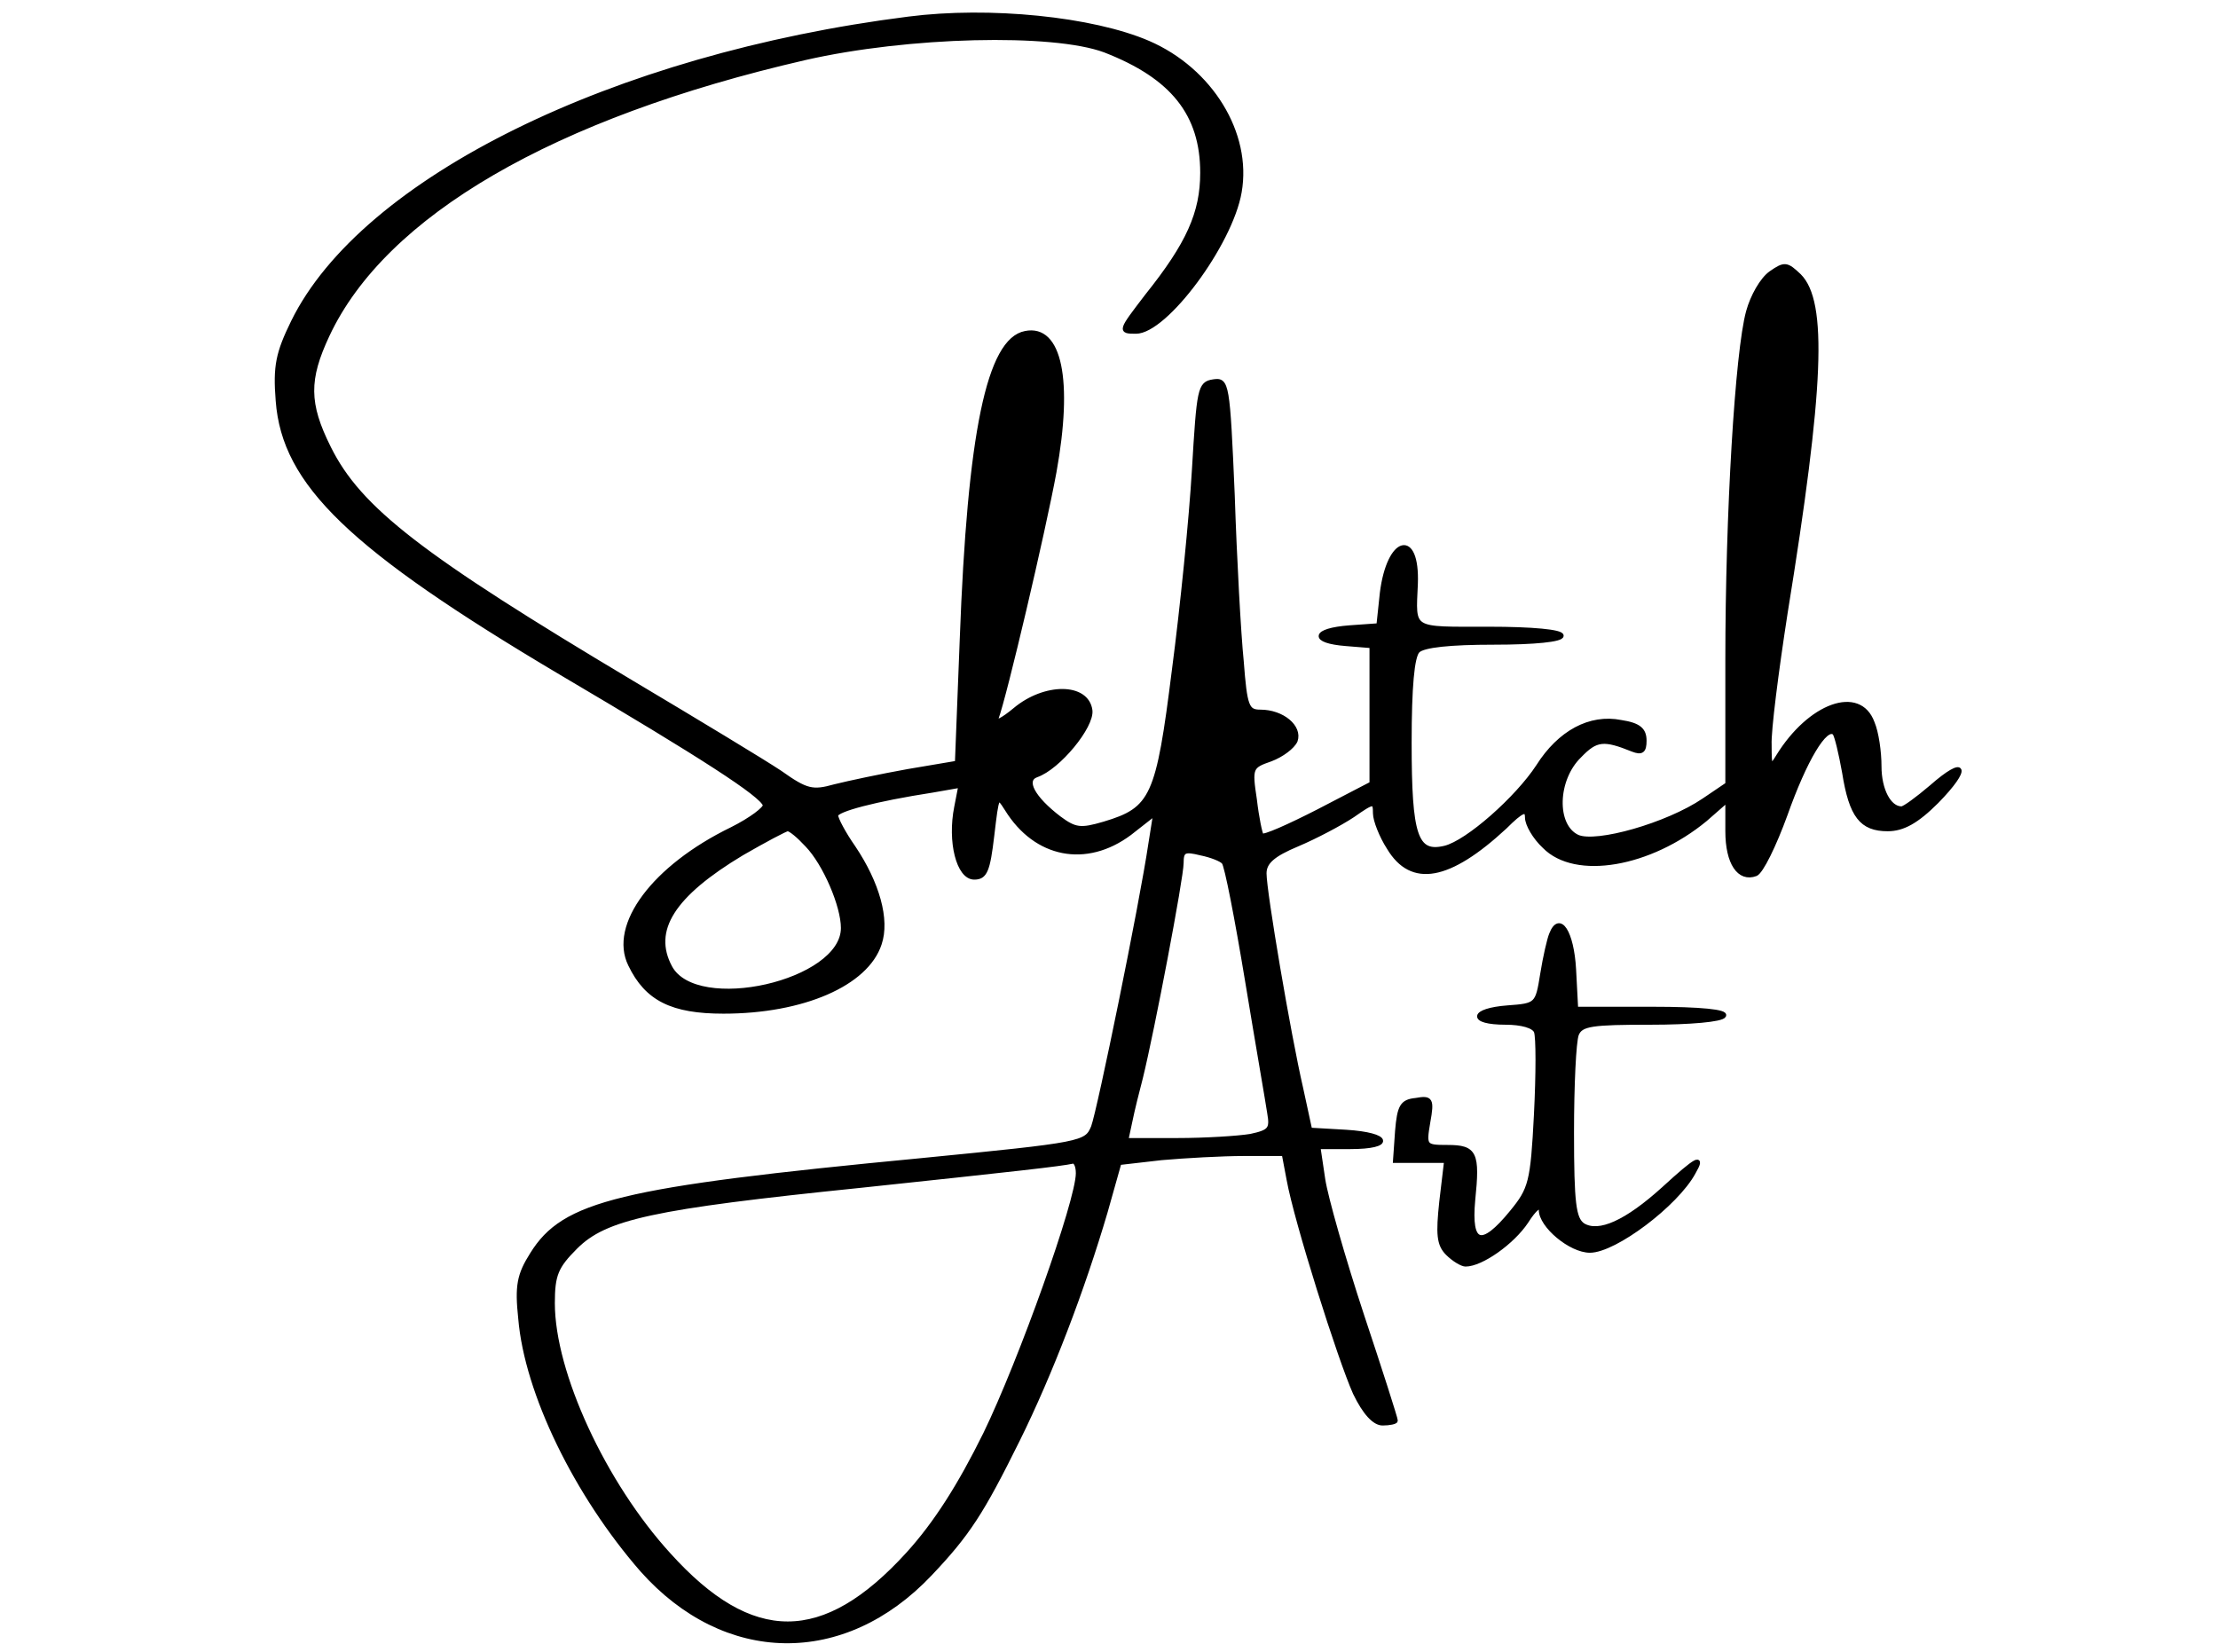
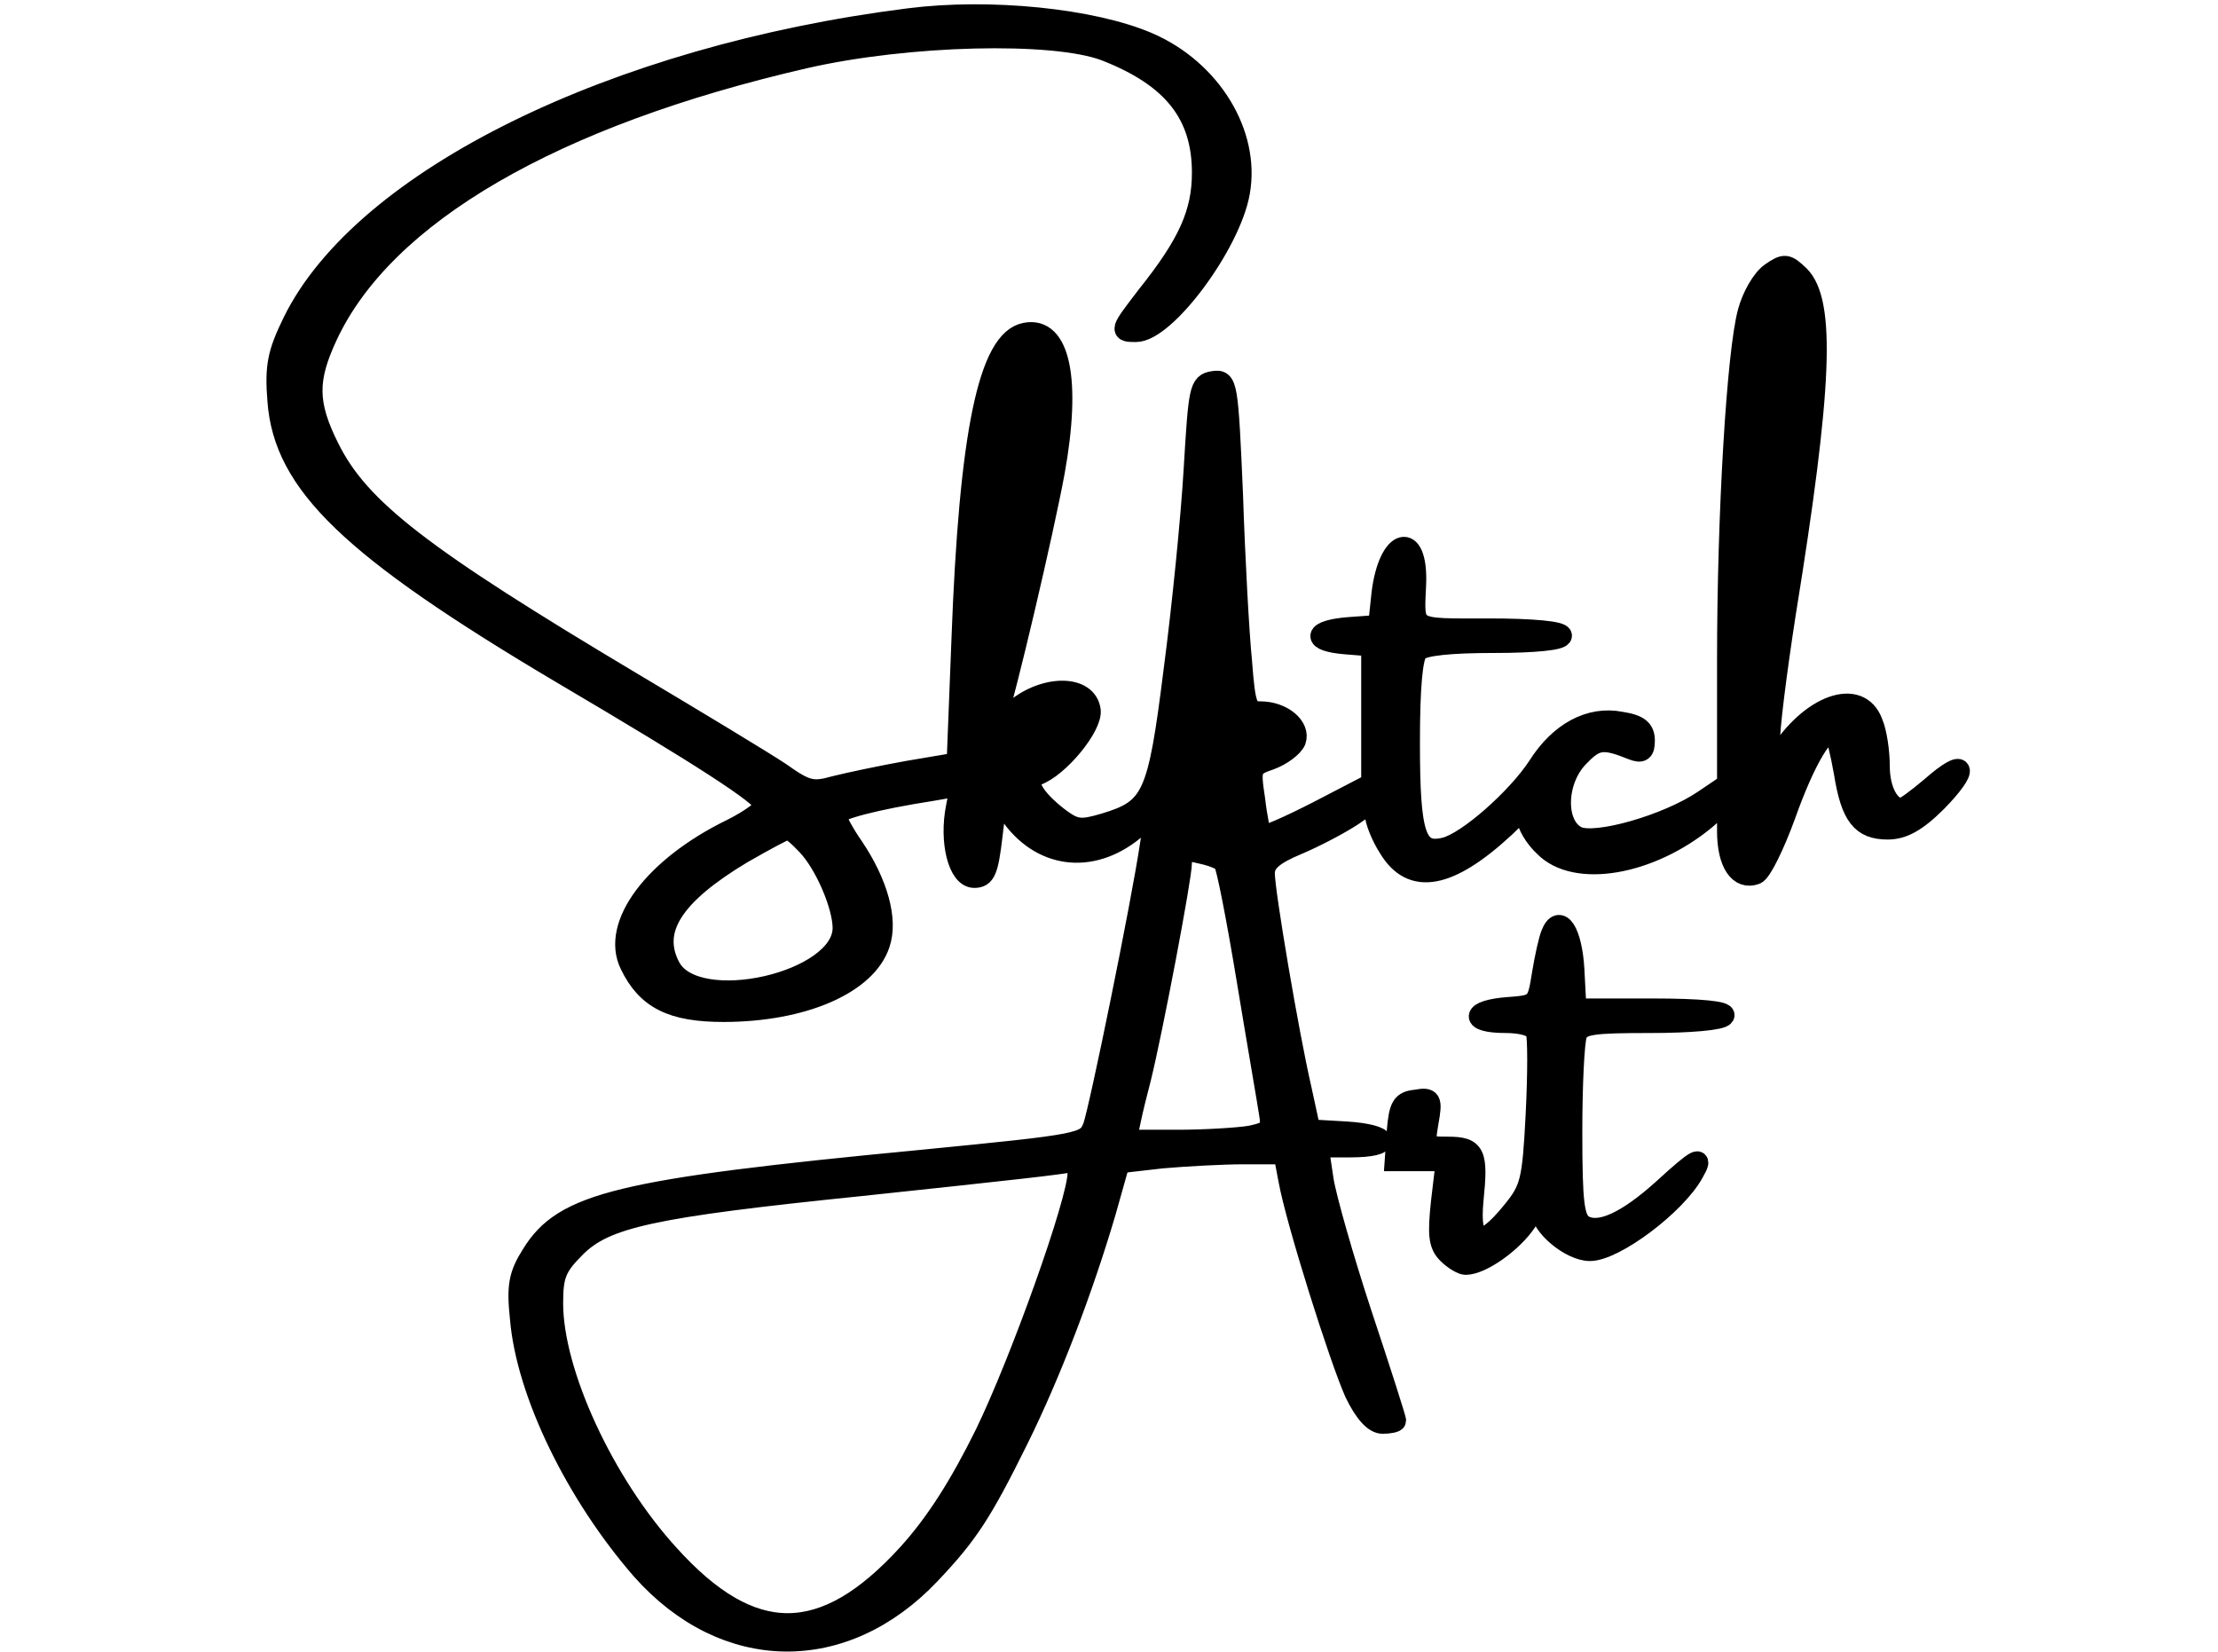
<svg xmlns="http://www.w3.org/2000/svg" version="1.0" width="321pt" height="239pt" viewBox="0 0 321 239" preserveAspectRatio="xMidYMid meet">
-   <g transform="translate(0,239) scale(0.1,-0.1)" fill="#000000" stroke="black" stroke-width="6">
+   <g transform="translate(0,239) scale(0.1,-0.1)" fill="black" stroke="black" stroke-width="30">
    <path d="M1315 2363 c-427 -54 -790 -233 -891 -439 -22 -45 -26 -64 -22 -114 9 -120 105 -213 410 -394 207 -122 290 -176 295 -191 1 -5 -20 -21 -48 -35 -113 -55 -175 -139 -147 -196 24 -50 61 -68 135 -68 115 0 207 40 226 98 12 35 -3 88 -38 140 -14 20 -25 41 -25 46 0 8 56 23 140 36 l40 7 -6 -31 c-10 -50 3 -102 26 -102 16 0 20 10 26 61 7 59 7 60 21 38 42 -68 115 -82 178 -35 l37 29 -7 -44 c-13 -88 -74 -386 -83 -410 -10 -24 -14 -25 -248 -48 -439 -42 -518 -62 -564 -136 -19 -30 -22 -46 -17 -93 9 -108 81 -255 176 -364 120 -135 292 -138 417 -6 55 58 75 89 127 194 48 97 94 218 127 330 l20 71 61 7 c34 3 88 6 119 6 l58 0 7 -37 c11 -61 74 -260 96 -309 14 -29 28 -44 40 -44 10 0 19 2 19 4 0 3 -22 72 -49 153 -27 82 -52 170 -56 196 l-7 47 46 0 c63 0 58 18 -6 22 l-52 3 -13 60 c-18 78 -53 284 -53 311 0 16 12 27 48 42 26 11 62 30 80 42 30 21 32 21 32 3 0 -10 9 -33 20 -50 33 -55 87 -45 168 30 25 25 32 27 32 14 0 -10 11 -29 25 -42 45 -46 153 -27 233 39 l32 28 0 -45 c0 -46 17 -71 41 -62 8 3 27 42 43 86 28 79 58 130 71 118 3 -4 9 -29 14 -57 10 -63 25 -82 63 -82 22 0 42 11 71 40 48 49 42 65 -8 21 -20 -17 -39 -31 -43 -31 -18 0 -32 27 -32 61 0 21 -4 49 -10 63 -19 52 -91 26 -137 -49 -11 -18 -12 -16 -12 17 -1 20 10 106 23 190 53 327 58 451 20 489 -18 17 -21 18 -41 4 -13 -9 -27 -34 -33 -56 -16 -58 -30 -292 -30 -504 l0 -180 -34 -23 c-53 -36 -156 -65 -183 -53 -34 16 -32 83 3 117 24 25 35 26 77 9 13 -5 17 -2 17 13 0 16 -8 23 -34 27 -45 9 -89 -15 -120 -64 -30 -46 -102 -110 -135 -118 -42 -10 -51 17 -51 152 0 81 4 125 12 133 8 8 47 12 110 12 59 0 98 4 98 10 0 6 -42 10 -105 10 -115 0 -109 -4 -106 65 3 78 -39 67 -49 -13 l-5 -47 -42 -3 c-53 -4 -56 -20 -5 -24 l37 -3 0 -99 0 -100 -77 -40 c-43 -22 -79 -38 -82 -35 -2 2 -7 26 -10 52 -7 46 -6 48 23 58 16 6 32 18 36 27 7 20 -19 42 -51 42 -19 0 -22 7 -27 73 -4 39 -10 148 -13 240 -7 163 -8 168 -28 165 -20 -3 -21 -11 -28 -128 -4 -69 -17 -199 -29 -290 -23 -184 -31 -201 -101 -222 -34 -10 -42 -9 -65 8 -38 29 -52 55 -33 62 32 11 81 71 78 94 -5 37 -66 37 -109 1 -18 -15 -30 -21 -27 -13 12 32 68 270 84 357 24 133 8 211 -42 201 -53 -10 -81 -145 -92 -443 l-7 -179 -71 -12 c-39 -7 -86 -17 -106 -22 -32 -9 -41 -7 -79 20 -24 16 -120 74 -214 130 -305 182 -395 251 -439 340 -32 64 -32 99 -2 163 82 175 326 317 691 401 149 34 359 39 434 11 98 -38 141 -92 141 -177 0 -58 -20 -103 -80 -178 -39 -51 -40 -52 -16 -52 43 0 137 127 150 202 15 85 -42 177 -132 216 -81 35 -230 50 -347 35z m-147 -1196 c26 -27 52 -88 52 -120 0 -79 -212 -127 -250 -57 -29 54 4 105 104 165 33 19 63 35 66 35 4 0 16 -10 28 -23z m603 -25 c4 -4 19 -81 34 -172 15 -91 30 -177 32 -191 4 -23 1 -27 -27 -33 -18 -3 -66 -6 -106 -6 l-74 0 6 28 c3 15 10 43 15 62 17 69 59 290 59 311 0 18 4 20 28 14 15 -3 30 -9 33 -13z m-211 -450 c0 -40 -83 -272 -134 -377 -37 -75 -72 -130 -112 -174 -122 -134 -226 -134 -346 -1 -94 103 -168 263 -168 364 0 41 5 53 33 81 43 43 110 58 413 89 226 24 289 31 307 35 4 0 7 -7 7 -17z" />
    <path d="M2245 1038 c-3 -7 -9 -33 -13 -58 -7 -44 -8 -45 -50 -48 -53 -4 -56 -22 -3 -22 23 0 41 -5 44 -13 3 -8 3 -61 0 -120 -5 -98 -8 -108 -35 -141 -44 -54 -62 -48 -56 17 7 68 3 77 -37 77 -33 0 -34 1 -28 36 6 33 4 36 -18 32 -20 -2 -24 -9 -27 -45 l-3 -43 37 0 37 0 -7 -59 c-5 -47 -4 -62 9 -75 9 -9 21 -16 26 -16 23 0 68 32 88 62 12 19 21 26 21 17 0 -23 43 -59 71 -59 36 0 125 67 150 113 15 26 5 21 -43 -23 -54 -49 -94 -67 -117 -53 -13 9 -16 31 -16 134 0 68 3 132 7 142 6 15 22 17 107 17 56 0 103 4 106 10 4 6 -33 10 -104 10 l-110 0 -3 57 c-3 54 -21 82 -33 51z" />
  </g>
</svg>
